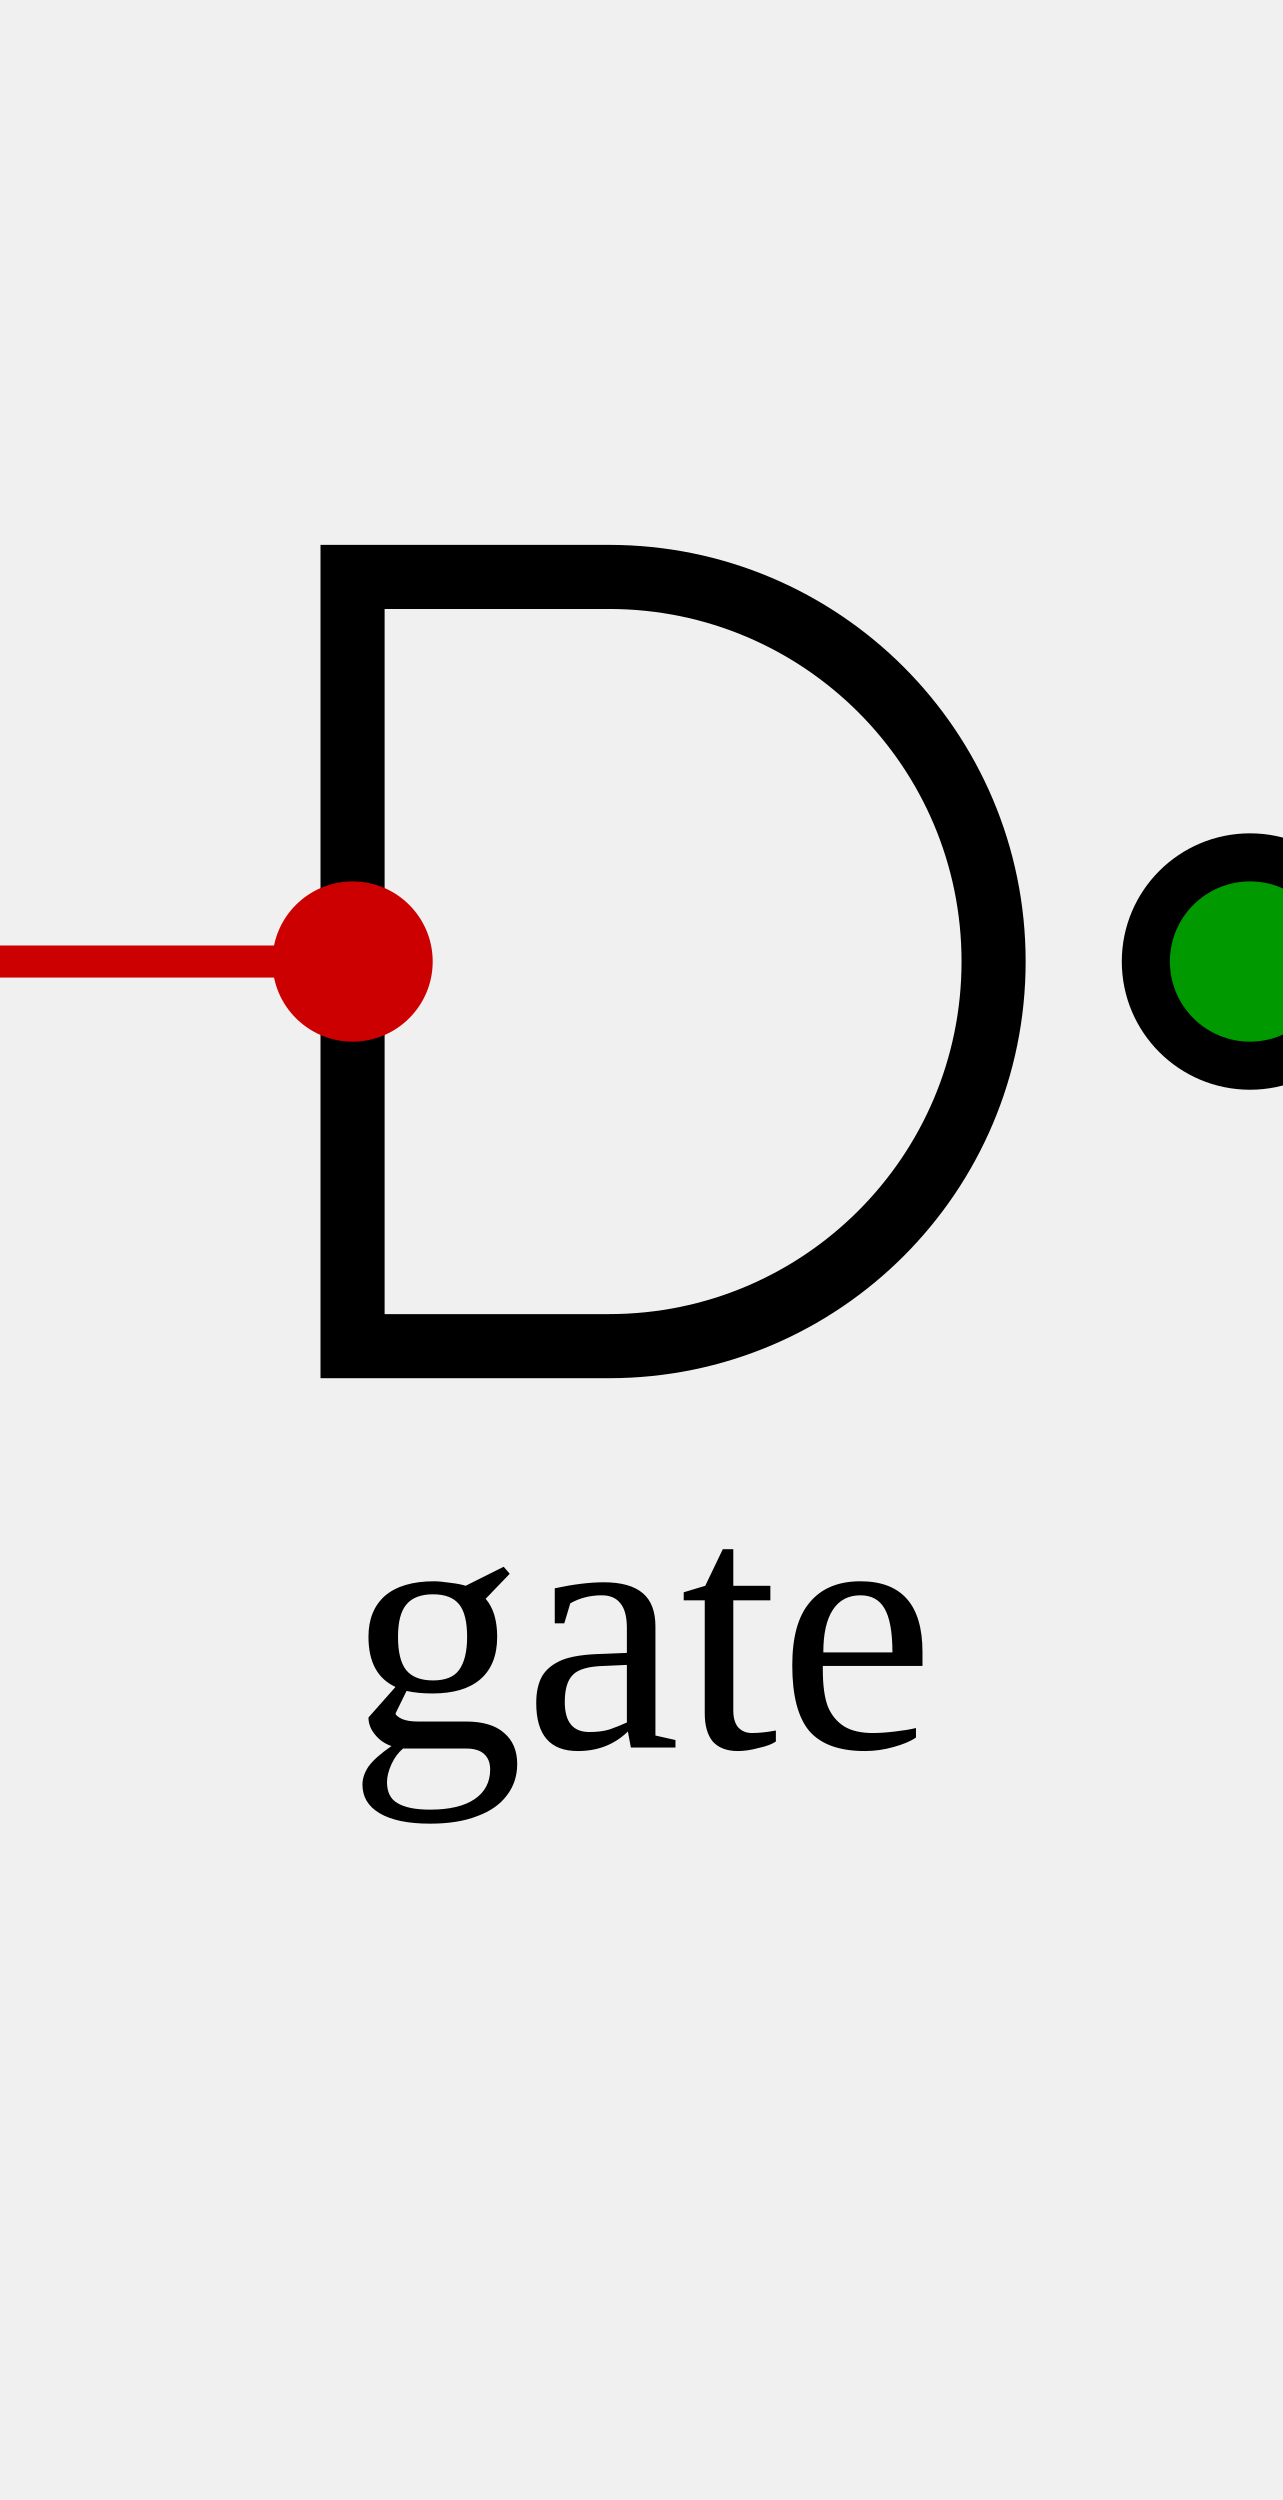
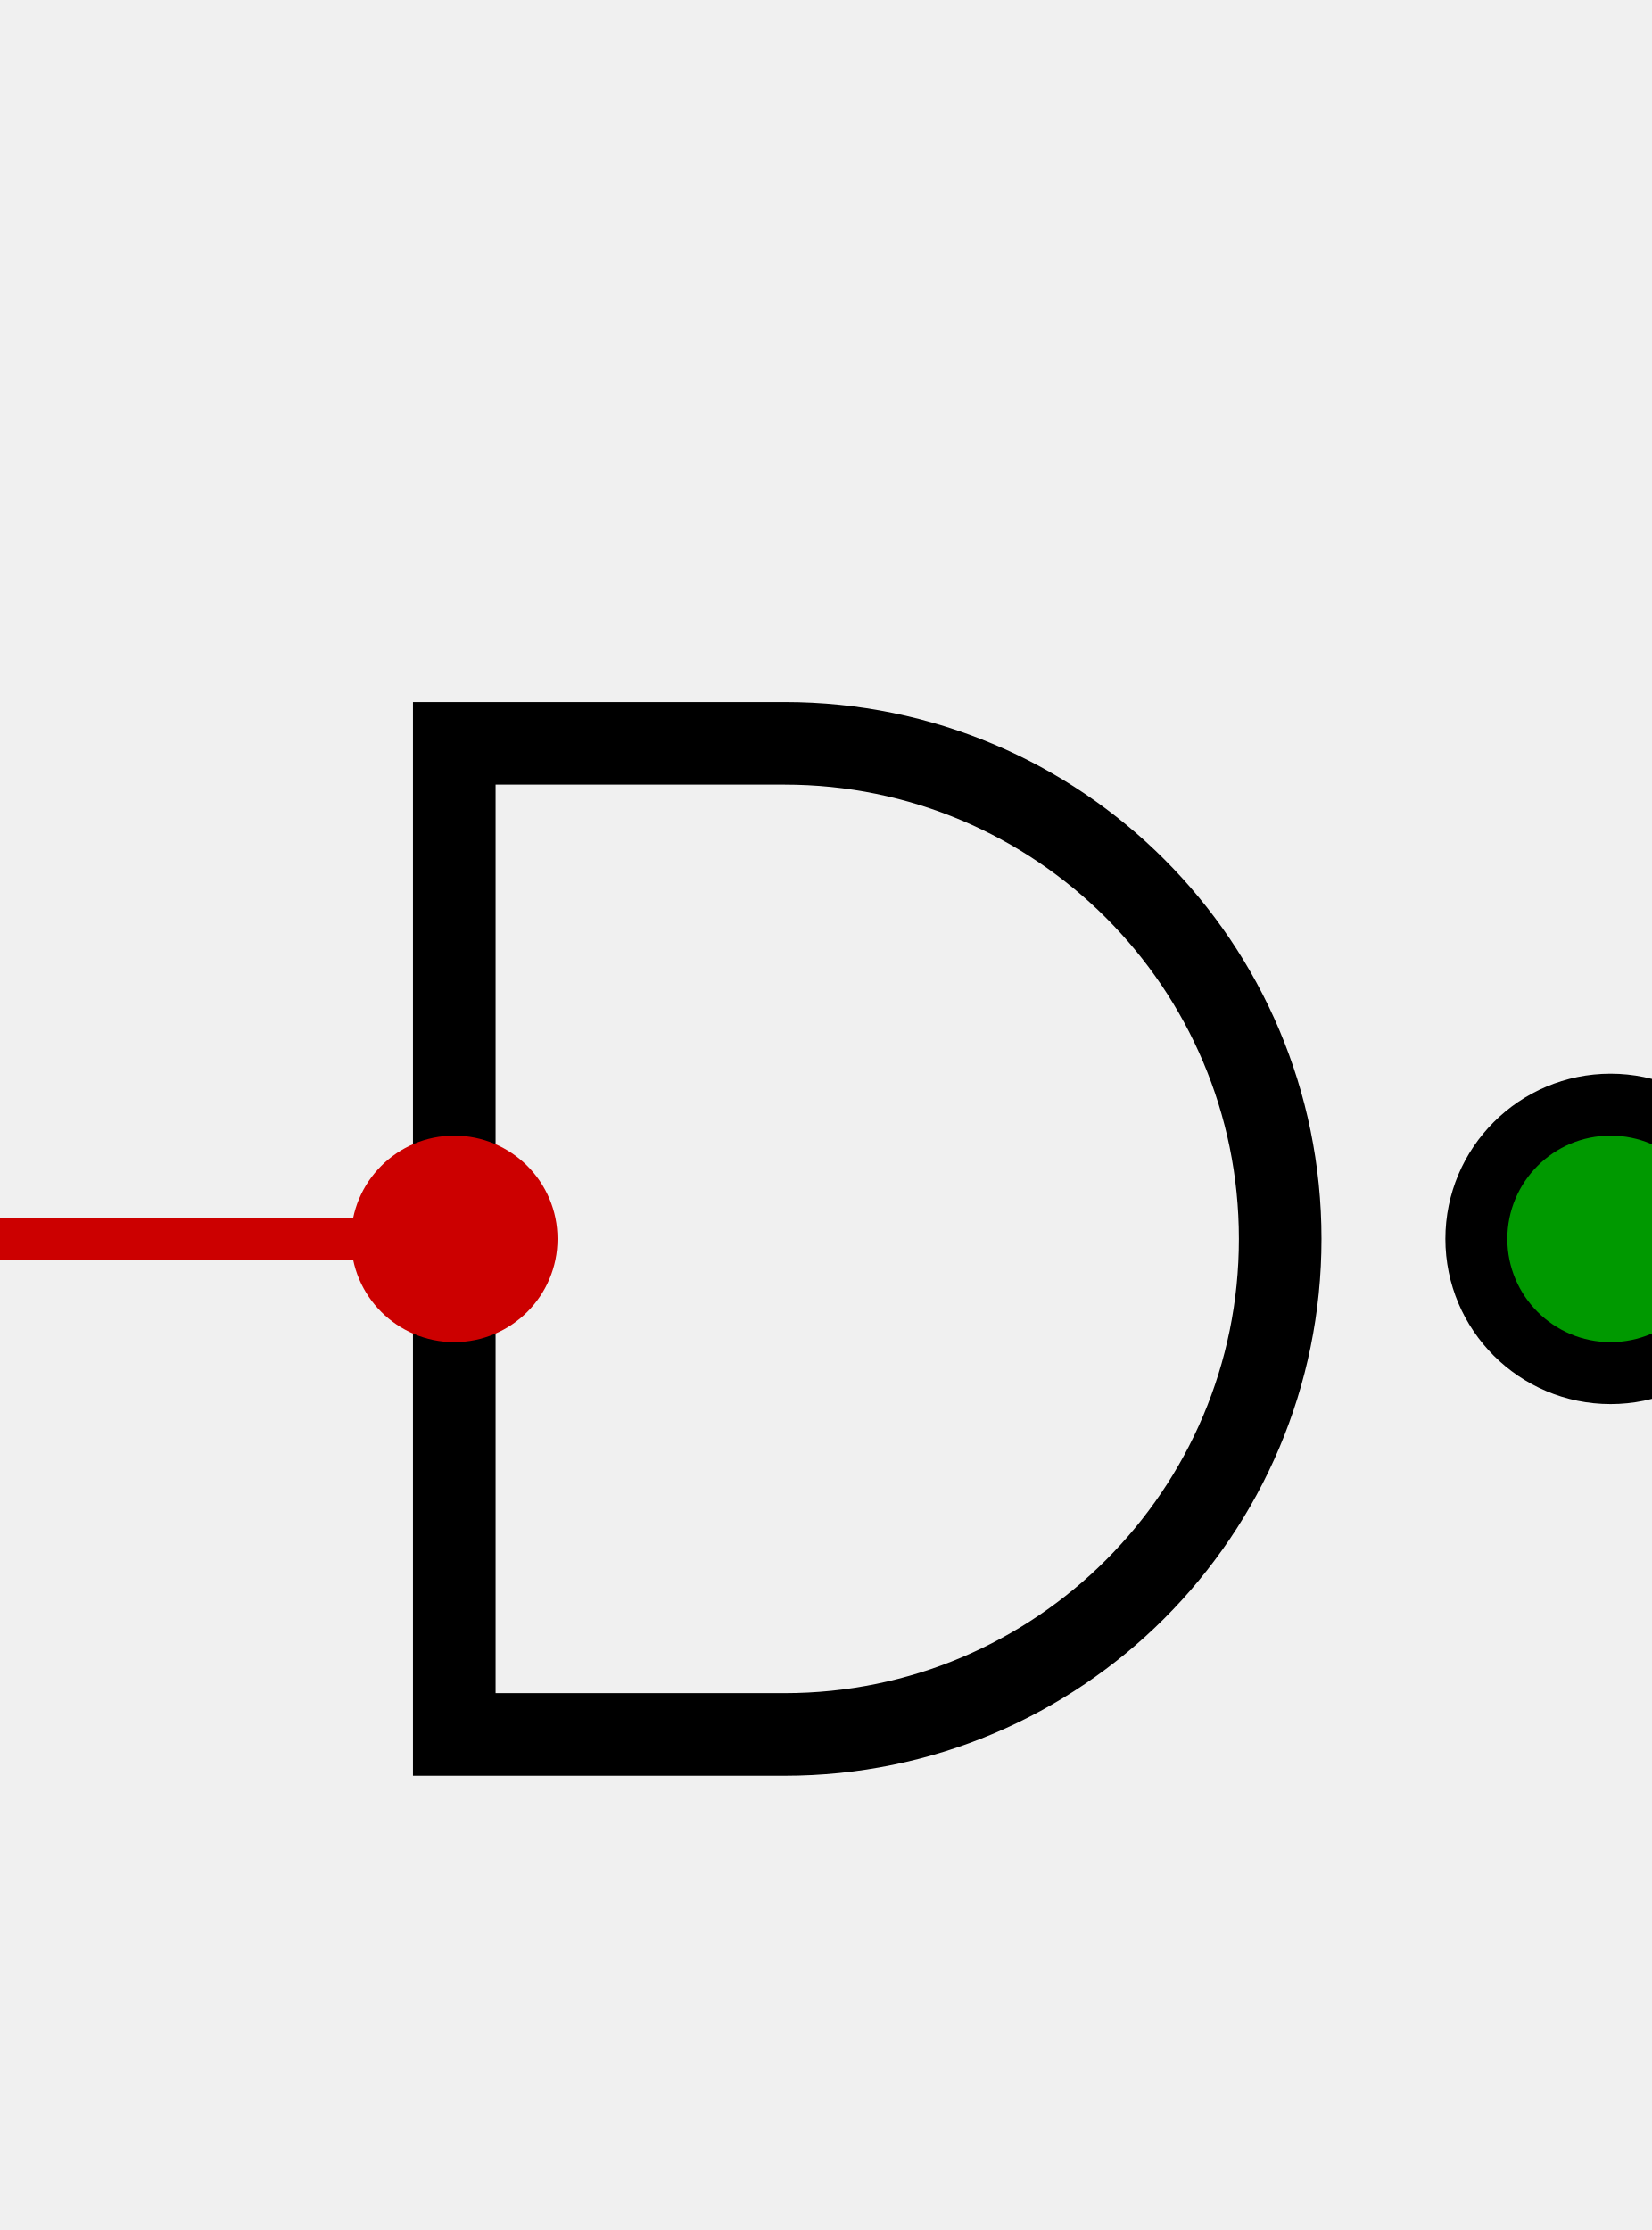
- <svg xmlns="http://www.w3.org/2000/svg" width="40" height="78" viewBox="0 0 40 78">
+ <svg xmlns="http://www.w3.org/2000/svg" width="40" height="54" viewBox="0 0 40 54">
  <path d="M 11 18 L 19 18 A 12 12 0 1 1 19 42 L 11 42 Z" fill="none" stroke="#000000" stroke-width="2" stroke-linejoin="miter" />
  <circle cx="39" cy="30" r="3" fill="#ffffff" stroke="#000000" stroke-width="2" />
  <line x1="0" y1="30" x2="11" y2="30" stroke="#c00" stroke-width="1" />
  <circle cx="11" cy="30" r="2.5" fill="#c00" />
  <line x1="39" y1="30" x2="40" y2="30" stroke="#090" stroke-width="1" />
  <circle cx="39" cy="30" r="2.5" fill="#090" />
-   <text x="20" y="52" font-size="11" fill="#000000" text-anchor="middle" dominant-baseline="middle">gate</text>
+   <text x="20" y="62" font-size="11" fill="#000000" text-anchor="middle" dominant-baseline="middle">gate</text>
</svg>
